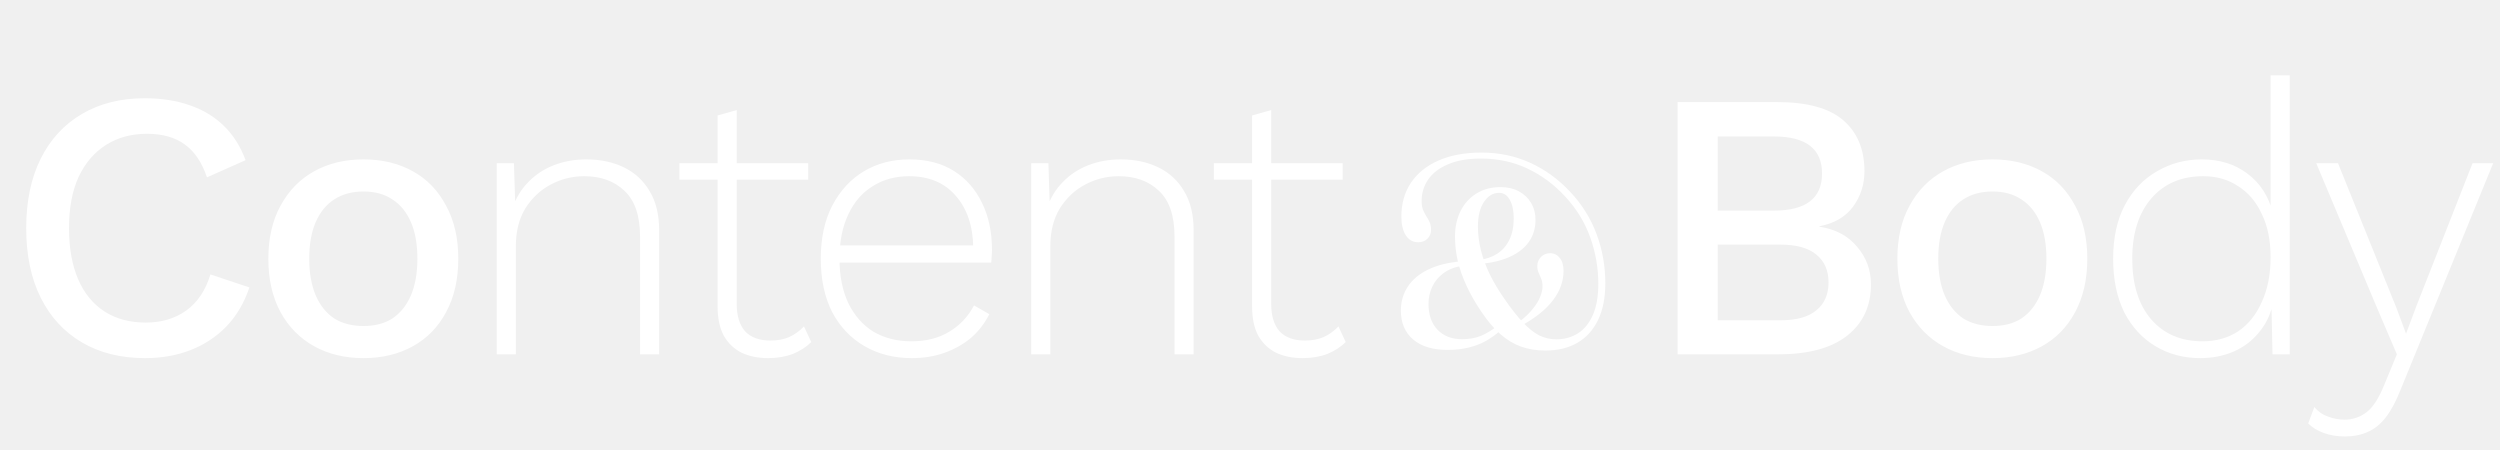
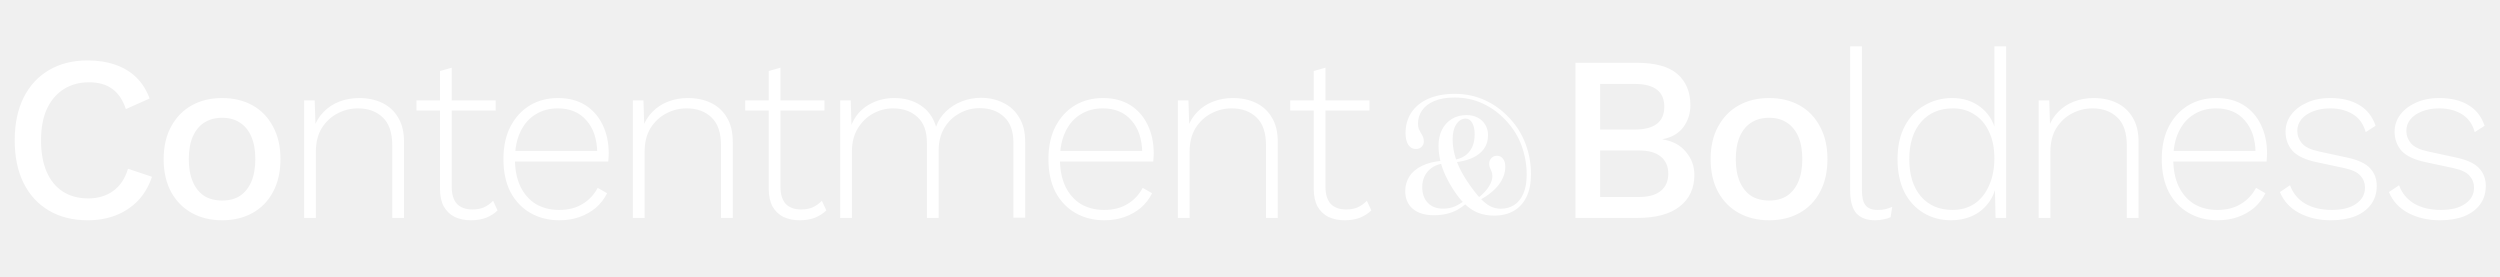
- <svg xmlns="http://www.w3.org/2000/svg" width="628" height="113" viewBox="0 0 628 113" fill="none">
-   <path d="M62.648 72.2C61.367 76.04 59.447 79.304 56.888 81.992C54.328 84.616 51.319 86.6 47.864 87.944C44.407 89.288 40.599 89.96 36.44 89.96C30.36 89.96 25.079 88.648 20.599 86.024C16.119 83.4 12.664 79.656 10.232 74.792C7.8 69.928 6.584 64.104 6.584 57.32C6.584 50.536 7.8 44.712 10.232 39.848C12.664 34.984 16.119 31.24 20.599 28.616C25.079 25.992 30.328 24.68 36.343 24.68C40.504 24.68 44.248 25.256 47.575 26.408C50.968 27.56 53.847 29.288 56.215 31.592C58.584 33.896 60.407 36.776 61.688 40.232L51.992 44.552C50.712 40.776 48.855 38.024 46.423 36.296C43.992 34.504 40.824 33.608 36.919 33.608C33.016 33.608 29.591 34.536 26.648 36.392C23.703 38.248 21.399 40.936 19.735 44.456C18.136 47.976 17.335 52.264 17.335 57.32C17.335 62.312 18.104 66.6 19.64 70.184C21.175 73.704 23.384 76.392 26.264 78.248C29.143 80.104 32.599 81.032 36.632 81.032C40.535 81.032 43.895 80.04 46.712 78.056C49.592 76.008 51.639 72.968 52.855 68.936L62.648 72.2ZM91.312 40.04C95.984 40.04 100.113 41.032 103.697 43.016C107.281 45 110.065 47.88 112.049 51.656C114.097 55.368 115.121 59.816 115.121 65C115.121 70.184 114.097 74.664 112.049 78.44C110.065 82.152 107.281 85 103.697 86.984C100.113 88.968 95.984 89.96 91.312 89.96C86.641 89.96 82.513 88.968 78.928 86.984C75.344 85 72.528 82.152 70.481 78.44C68.433 74.664 67.409 70.184 67.409 65C67.409 59.816 68.433 55.368 70.481 51.656C72.528 47.88 75.344 45 78.928 43.016C82.513 41.032 86.641 40.04 91.312 40.04ZM91.312 48.104C88.433 48.104 85.969 48.776 83.921 50.12C81.936 51.4 80.4 53.288 79.312 55.784C78.225 58.28 77.68 61.352 77.68 65C77.68 68.584 78.225 71.656 79.312 74.216C80.4 76.712 81.936 78.632 83.921 79.976C85.969 81.256 88.433 81.896 91.312 81.896C94.192 81.896 96.624 81.256 98.609 79.976C100.593 78.632 102.129 76.712 103.217 74.216C104.305 71.656 104.849 68.584 104.849 65C104.849 61.352 104.305 58.28 103.217 55.784C102.129 53.288 100.593 51.4 98.609 50.12C96.624 48.776 94.192 48.104 91.312 48.104ZM124.779 89V41H129.099L129.483 53L128.715 52.328C129.611 49.704 130.955 47.496 132.747 45.704C134.539 43.848 136.683 42.44 139.179 41.48C141.675 40.52 144.363 40.04 147.243 40.04C150.827 40.04 153.995 40.712 156.747 42.056C159.499 43.4 161.643 45.384 163.179 48.008C164.779 50.632 165.579 53.928 165.579 57.896V89H160.779V59.432C160.779 54.184 159.467 50.344 156.843 47.912C154.283 45.48 150.923 44.264 146.763 44.264C143.755 44.264 140.939 44.968 138.315 46.376C135.755 47.72 133.643 49.704 131.979 52.328C130.379 54.952 129.579 58.152 129.579 61.928V89H124.779ZM185.063 27.656V76.328C185.063 79.336 185.767 81.64 187.175 83.24C188.647 84.776 190.759 85.544 193.511 85.544C195.303 85.544 196.871 85.256 198.215 84.68C199.623 84.04 200.871 83.144 201.959 81.992L203.783 85.928C202.567 87.144 201.031 88.136 199.175 88.904C197.319 89.608 195.239 89.96 192.935 89.96C190.439 89.96 188.231 89.512 186.311 88.616C184.391 87.656 182.887 86.216 181.799 84.296C180.775 82.376 180.263 79.944 180.263 77V29L185.063 27.656ZM203.015 41V45.128H170.663V41H203.015ZM229.027 89.96C224.611 89.96 220.675 88.968 217.219 86.984C213.763 85 211.043 82.152 209.059 78.44C207.139 74.664 206.179 70.184 206.179 65C206.179 59.816 207.139 55.368 209.059 51.656C211.043 47.88 213.699 45 217.027 43.016C220.355 41.032 224.163 40.04 228.451 40.04C232.803 40.04 236.515 41 239.587 42.92C242.659 44.84 245.027 47.528 246.691 50.984C248.355 54.376 249.187 58.312 249.187 62.792C249.187 63.368 249.155 63.944 249.091 64.52C249.091 65.032 249.059 65.512 248.995 65.96H209.155V61.64H246.883L244.483 62.312C244.419 56.808 242.947 52.424 240.067 49.16C237.251 45.896 233.347 44.264 228.355 44.264C224.899 44.264 221.859 45.096 219.235 46.76C216.611 48.36 214.563 50.728 213.091 53.864C211.619 56.936 210.883 60.648 210.883 65C210.883 69.288 211.619 73 213.091 76.136C214.627 79.272 216.739 81.672 219.427 83.336C222.179 84.936 225.347 85.736 228.931 85.736C232.643 85.736 235.811 84.936 238.435 83.336C241.123 81.736 243.203 79.528 244.675 76.712L248.515 78.92C247.363 81.224 245.827 83.208 243.907 84.872C241.987 86.472 239.779 87.72 237.283 88.616C234.787 89.512 232.035 89.96 229.027 89.96ZM259.04 89V41H263.36L263.744 53L262.976 52.328C263.872 49.704 265.216 47.496 267.008 45.704C268.8 43.848 270.944 42.44 273.44 41.48C275.936 40.52 278.624 40.04 281.504 40.04C285.088 40.04 288.256 40.712 291.008 42.056C293.76 43.4 295.904 45.384 297.44 48.008C299.04 50.632 299.84 53.928 299.84 57.896V89H295.04V59.432C295.04 54.184 293.728 50.344 291.104 47.912C288.544 45.48 285.184 44.264 281.024 44.264C278.016 44.264 275.2 44.968 272.576 46.376C270.016 47.72 267.904 49.704 266.24 52.328C264.64 54.952 263.84 58.152 263.84 61.928V89H259.04ZM319.325 27.656V76.328C319.325 79.336 320.029 81.64 321.437 83.24C322.909 84.776 325.021 85.544 327.773 85.544C329.565 85.544 331.133 85.256 332.477 84.68C333.885 84.04 335.133 83.144 336.221 81.992L338.045 85.928C336.829 87.144 335.293 88.136 333.437 88.904C331.581 89.608 329.501 89.96 327.197 89.96C324.701 89.96 322.493 89.512 320.573 88.616C318.653 87.656 317.149 86.216 316.061 84.296C315.037 82.376 314.525 79.944 314.525 77V29L319.325 27.656ZM337.277 41V45.128H304.925V41H337.277Z" fill="white" />
-   <path d="M388.216 88.056C385.976 88.056 383.928 87.725 382.072 87.064C380.237 86.403 378.509 85.357 376.888 83.928C375.267 82.499 373.688 80.643 372.152 78.36C370.637 76.12 369.389 73.944 368.408 71.832C367.427 69.72 366.691 67.64 366.2 65.592C365.731 63.523 365.496 61.464 365.496 59.416C365.496 57.048 365.955 54.925 366.872 53.048C367.811 51.171 369.133 49.699 370.84 48.632C372.568 47.544 374.605 47 376.952 47C378.701 47 380.227 47.352 381.528 48.056C382.851 48.76 383.875 49.731 384.6 50.968C385.347 52.205 385.72 53.624 385.72 55.224C385.72 57.336 385.165 59.181 384.056 60.76C382.947 62.317 381.357 63.565 379.288 64.504C377.219 65.443 374.733 66.04 371.832 66.296L371.608 65.304C373.357 65.069 374.872 64.536 376.152 63.704C377.453 62.851 378.456 61.688 379.16 60.216C379.885 58.744 380.248 56.941 380.248 54.808C380.248 52.909 379.917 51.373 379.256 50.2C378.616 49.027 377.72 48.44 376.568 48.44C375.053 48.44 373.784 49.208 372.76 50.744C371.757 52.259 371.256 54.296 371.256 56.856C371.256 58.883 371.512 60.909 372.024 62.936C372.536 64.941 373.283 66.957 374.264 68.984C375.267 70.989 376.472 73.005 377.88 75.032C379.587 77.507 381.144 79.491 382.552 80.984C383.96 82.477 385.325 83.565 386.648 84.248C387.992 84.909 389.421 85.24 390.936 85.24C392.963 85.24 394.776 84.739 396.376 83.736C397.976 82.712 399.224 81.176 400.12 79.128C401.037 77.059 401.496 74.445 401.496 71.288C401.496 67.341 400.824 63.469 399.48 59.672C398.136 55.875 396.013 52.419 393.112 49.304C390.36 46.317 387.213 43.992 383.672 42.328C380.131 40.664 376.259 39.832 372.056 39.832C368.728 39.832 365.955 40.312 363.736 41.272C361.517 42.211 359.853 43.491 358.744 45.112C357.656 46.712 357.112 48.515 357.112 50.52C357.112 51.395 357.229 52.131 357.464 52.728C357.72 53.304 357.997 53.837 358.296 54.328C358.616 54.797 358.893 55.299 359.128 55.832C359.363 56.365 359.48 57.016 359.48 57.784C359.48 58.659 359.171 59.395 358.552 59.992C357.955 60.568 357.187 60.856 356.248 60.856C354.947 60.856 353.912 60.28 353.144 59.128C352.397 57.955 352.024 56.376 352.024 54.392C352.024 51.149 352.824 48.323 354.424 45.912C356.045 43.501 358.36 41.635 361.368 40.312C364.397 38.989 368.003 38.328 372.184 38.328C376.557 38.328 380.621 39.181 384.376 40.888C388.131 42.595 391.48 45.027 394.424 48.184C397.368 51.299 399.576 54.829 401.048 58.776C402.52 62.701 403.256 66.829 403.256 71.16C403.256 74.787 402.648 77.859 401.432 80.376C400.216 82.893 398.488 84.803 396.248 86.104C394.008 87.405 391.331 88.056 388.216 88.056ZM381.496 80.952C382.968 79.821 384.131 78.723 384.984 77.656C385.859 76.589 386.488 75.576 386.872 74.616C387.277 73.635 387.48 72.728 387.48 71.896C387.48 71.128 387.363 70.488 387.128 69.976C386.915 69.443 386.701 68.941 386.488 68.472C386.275 68.003 386.168 67.469 386.168 66.872C386.168 65.976 386.467 65.208 387.064 64.568C387.683 63.928 388.461 63.608 389.4 63.608C390.381 63.608 391.181 64.003 391.8 64.792C392.44 65.56 392.76 66.659 392.76 68.088C392.76 70.627 391.885 73.059 390.136 75.384C388.408 77.688 385.763 79.821 382.2 81.784L381.496 80.952ZM367.288 66.776C365.411 67.075 363.843 67.693 362.584 68.632C361.325 69.571 360.387 70.712 359.768 72.056C359.149 73.4 358.84 74.829 358.84 76.344C358.84 79.075 359.597 81.24 361.112 82.84C362.648 84.419 364.696 85.208 367.256 85.208C369.091 85.208 370.691 84.92 372.056 84.344C373.443 83.747 374.744 82.968 375.96 82.008L376.792 83.128C375.704 84.088 374.52 84.931 373.24 85.656C371.981 86.36 370.563 86.904 368.984 87.288C367.405 87.693 365.613 87.896 363.608 87.896C359.917 87.896 357.037 87.021 354.968 85.272C352.92 83.501 351.896 81.08 351.896 78.008C351.896 75.789 352.472 73.795 353.624 72.024C354.776 70.253 356.493 68.813 358.776 67.704C361.059 66.595 363.907 65.901 367.32 65.624L367.288 66.776Z" fill="white" />
-   <path d="M421.408 89V25.64H446.368C453.984 25.64 459.552 27.176 463.072 30.248C466.592 33.32 468.352 37.576 468.352 43.016C468.352 46.344 467.392 49.32 465.472 51.944C463.552 54.504 460.736 56.136 457.024 56.84V56.936C461.12 57.576 464.288 59.272 466.528 62.024C468.832 64.712 469.984 67.848 469.984 71.432C469.984 76.872 468 81.16 464.032 84.296C460.064 87.432 454.304 89 446.752 89H421.408ZM431.488 80.456H447.232C451.264 80.456 454.272 79.624 456.256 77.96C458.304 76.296 459.328 73.96 459.328 70.952C459.328 67.944 458.304 65.608 456.256 63.944C454.272 62.28 451.264 61.448 447.232 61.448H431.488V80.456ZM431.488 52.904H445.6C453.664 52.904 457.696 49.8 457.696 43.592C457.696 37.384 453.664 34.28 445.6 34.28H431.488V52.904ZM500.523 40.04C505.195 40.04 509.323 41.032 512.907 43.016C516.491 45 519.275 47.88 521.259 51.656C523.307 55.368 524.331 59.816 524.331 65C524.331 70.184 523.307 74.664 521.259 78.44C519.275 82.152 516.491 85 512.907 86.984C509.323 88.968 505.195 89.96 500.523 89.96C495.851 89.96 491.723 88.968 488.139 86.984C484.555 85 481.739 82.152 479.691 78.44C477.643 74.664 476.619 70.184 476.619 65C476.619 59.816 477.643 55.368 479.691 51.656C481.739 47.88 484.555 45 488.139 43.016C491.723 41.032 495.851 40.04 500.523 40.04ZM500.523 48.104C497.643 48.104 495.179 48.776 493.131 50.12C491.147 51.4 489.611 53.288 488.523 55.784C487.435 58.28 486.891 61.352 486.891 65C486.891 68.584 487.435 71.656 488.523 74.216C489.611 76.712 491.147 78.632 493.131 79.976C495.179 81.256 497.643 81.896 500.523 81.896C503.403 81.896 505.835 81.256 507.819 79.976C509.803 78.632 511.339 76.712 512.427 74.216C513.515 71.656 514.059 68.584 514.059 65C514.059 61.352 513.515 58.28 512.427 55.784C511.339 53.288 509.803 51.4 507.819 50.12C505.835 48.776 503.403 48.104 500.523 48.104ZM552.709 89.96C548.549 89.96 544.805 88.968 541.477 86.984C538.149 85 535.525 82.152 533.605 78.44C531.749 74.664 530.821 70.184 530.821 65C530.821 59.688 531.813 55.176 533.797 51.464C535.781 47.752 538.469 44.936 541.861 43.016C545.253 41.032 548.997 40.04 553.093 40.04C557.573 40.04 561.381 41.224 564.517 43.592C567.717 45.96 569.861 49.256 570.949 53.48L570.373 53.864V18.92H575.173V89H570.853L570.565 75.656L571.141 75.464C570.565 78.536 569.381 81.16 567.589 83.336C565.861 85.512 563.685 87.176 561.061 88.328C558.501 89.416 555.717 89.96 552.709 89.96ZM553.285 85.736C556.677 85.736 559.653 84.904 562.213 83.24C564.773 81.512 566.757 79.048 568.165 75.848C569.637 72.648 570.373 68.904 570.373 64.616C570.373 60.392 569.637 56.776 568.165 53.768C566.757 50.696 564.773 48.36 562.213 46.76C559.717 45.096 556.805 44.264 553.477 44.264C547.973 44.264 543.621 46.12 540.421 49.832C537.221 53.544 535.621 58.6 535.621 65C535.621 71.4 537.189 76.456 540.325 80.168C543.525 83.88 547.845 85.736 553.285 85.736ZM626.285 41L603.053 97.832C601.901 100.776 600.653 103.112 599.309 104.84C597.965 106.568 596.461 107.784 594.797 108.488C593.133 109.256 591.213 109.64 589.037 109.64C587.117 109.64 585.357 109.352 583.757 108.776C582.157 108.2 580.845 107.4 579.821 106.376L581.357 102.248C582.317 103.4 583.469 104.2 584.813 104.648C586.157 105.16 587.533 105.416 588.941 105.416C590.989 105.416 592.813 104.808 594.413 103.592C596.013 102.44 597.517 100.136 598.925 96.68L602.093 89L597.005 77.096L581.837 41H587.309L601.997 77.384L604.397 83.816L606.989 76.904L621.101 41H626.285Z" fill="white" />
+ <svg xmlns="http://www.w3.org/2000/svg" width="1021" height="113" viewBox="0 0 1021 113" fill="none">
+   <path d="M62.07 72.2C60.79 76.04 58.87 79.304 56.31 81.992C53.75 84.616 50.742 86.6 47.286 87.944C43.83 89.288 40.022 89.96 35.862 89.96C29.782 89.96 24.502 88.648 20.022 86.024C15.542 83.4 12.086 79.656 9.654 74.792C7.222 69.928 6.006 64.104 6.006 57.32C6.006 50.536 7.222 44.712 9.654 39.848C12.086 34.984 15.542 31.24 20.022 28.616C24.502 25.992 29.75 24.68 35.766 24.68C39.926 24.68 43.67 25.256 46.998 26.408C50.39 27.56 53.27 29.288 55.638 31.592C58.006 33.896 59.83 36.776 61.11 40.232L51.414 44.552C50.134 40.776 48.278 38.024 45.846 36.296C43.414 34.504 40.246 33.608 36.342 33.608C32.438 33.608 29.014 34.536 26.07 36.392C23.126 38.248 20.822 40.936 19.158 44.456C17.558 47.976 16.758 52.264 16.758 57.32C16.758 62.312 17.526 66.6 19.062 70.184C20.598 73.704 22.806 76.392 25.686 78.248C28.566 80.104 32.022 81.032 36.054 81.032C39.958 81.032 43.318 80.04 46.134 78.056C49.014 76.008 51.062 72.968 52.278 68.936L62.07 72.2ZM90.735 40.04C95.407 40.04 99.535 41.032 103.119 43.016C106.703 45 109.487 47.88 111.471 51.656C113.519 55.368 114.543 59.816 114.543 65C114.543 70.184 113.519 74.664 111.471 78.44C109.487 82.152 106.703 85 103.119 86.984C99.535 88.968 95.407 89.96 90.735 89.96C86.063 89.96 81.935 88.968 78.351 86.984C74.767 85 71.951 82.152 69.903 78.44C67.855 74.664 66.831 70.184 66.831 65C66.831 59.816 67.855 55.368 69.903 51.656C71.951 47.88 74.767 45 78.351 43.016C81.935 41.032 86.063 40.04 90.735 40.04ZM90.735 48.104C87.855 48.104 85.391 48.776 83.343 50.12C81.359 51.4 79.823 53.288 78.735 55.784C77.647 58.28 77.103 61.352 77.103 65C77.103 68.584 77.647 71.656 78.735 74.216C79.823 76.712 81.359 78.632 83.343 79.976C85.391 81.256 87.855 81.896 90.735 81.896C93.615 81.896 96.047 81.256 98.031 79.976C100.015 78.632 101.551 76.712 102.639 74.216C103.727 71.656 104.271 68.584 104.271 65C104.271 61.352 103.727 58.28 102.639 55.784C101.551 53.288 100.015 51.4 98.031 50.12C96.047 48.776 93.615 48.104 90.735 48.104ZM124.202 89V41H128.522L128.906 53L128.138 52.328C129.034 49.704 130.378 47.496 132.17 45.704C133.962 43.848 136.106 42.44 138.602 41.48C141.098 40.52 143.786 40.04 146.666 40.04C150.25 40.04 153.418 40.712 156.17 42.056C158.922 43.4 161.066 45.384 162.602 48.008C164.202 50.632 165.002 53.928 165.002 57.896V89H160.202V59.432C160.202 54.184 158.89 50.344 156.266 47.912C153.706 45.48 150.346 44.264 146.186 44.264C143.178 44.264 140.362 44.968 137.738 46.376C135.178 47.72 133.066 49.704 131.402 52.328C129.802 54.952 129.002 58.152 129.002 61.928V89H124.202ZM184.486 27.656V76.328C184.486 79.336 185.19 81.64 186.598 83.24C188.07 84.776 190.182 85.544 192.934 85.544C194.726 85.544 196.294 85.256 197.638 84.68C199.046 84.04 200.294 83.144 201.382 81.992L203.206 85.928C201.99 87.144 200.454 88.136 198.598 88.904C196.742 89.608 194.662 89.96 192.358 89.96C189.862 89.96 187.654 89.512 185.734 88.616C183.814 87.656 182.31 86.216 181.222 84.296C180.198 82.376 179.686 79.944 179.686 77V29L184.486 27.656ZM202.438 41V45.128H170.086V41H202.438ZM228.449 89.96C224.033 89.96 220.097 88.968 216.641 86.984C213.185 85 210.465 82.152 208.481 78.44C206.561 74.664 205.601 70.184 205.601 65C205.601 59.816 206.561 55.368 208.481 51.656C210.465 47.88 213.121 45 216.449 43.016C219.777 41.032 223.585 40.04 227.873 40.04C232.225 40.04 235.937 41 239.009 42.92C242.081 44.84 244.449 47.528 246.113 50.984C247.777 54.376 248.609 58.312 248.609 62.792C248.609 63.368 248.577 63.944 248.513 64.52C248.513 65.032 248.481 65.512 248.417 65.96H208.577V61.64H246.305L243.905 62.312C243.841 56.808 242.369 52.424 239.489 49.16C236.673 45.896 232.769 44.264 227.777 44.264C224.321 44.264 221.281 45.096 218.657 46.76C216.033 48.36 213.985 50.728 212.513 53.864C211.041 56.936 210.305 60.648 210.305 65C210.305 69.288 211.041 73 212.513 76.136C214.049 79.272 216.161 81.672 218.849 83.336C221.601 84.936 224.769 85.736 228.353 85.736C232.065 85.736 235.233 84.936 237.857 83.336C240.545 81.736 242.625 79.528 244.097 76.712L247.937 78.92C246.785 81.224 245.249 83.208 243.329 84.872C241.409 86.472 239.201 87.72 236.705 88.616C234.209 89.512 231.457 89.96 228.449 89.96ZM258.463 89V41H262.783L263.167 53L262.399 52.328C263.295 49.704 264.639 47.496 266.431 45.704C268.223 43.848 270.367 42.44 272.863 41.48C275.359 40.52 278.047 40.04 280.927 40.04C284.511 40.04 287.679 40.712 290.431 42.056C293.183 43.4 295.327 45.384 296.863 48.008C298.463 50.632 299.263 53.928 299.263 57.896V89H294.463V59.432C294.463 54.184 293.151 50.344 290.527 47.912C287.967 45.48 284.607 44.264 280.447 44.264C277.439 44.264 274.623 44.968 271.999 46.376C269.439 47.72 267.327 49.704 265.663 52.328C264.063 54.952 263.263 58.152 263.263 61.928V89H258.463ZM318.747 27.656V76.328C318.747 79.336 319.451 81.64 320.859 83.24C322.331 84.776 324.443 85.544 327.195 85.544C328.987 85.544 330.555 85.256 331.899 84.68C333.307 84.04 334.555 83.144 335.643 81.992L337.467 85.928C336.251 87.144 334.715 88.136 332.859 88.904C331.003 89.608 328.923 89.96 326.619 89.96C324.123 89.96 321.915 89.512 319.995 88.616C318.075 87.656 316.571 86.216 315.483 84.296C314.459 82.376 313.947 79.944 313.947 77V29L318.747 27.656ZM336.699 41V45.128H304.347V41H336.699ZM343.127 89V41H347.447L347.735 50.984C349.143 47.528 351.415 44.84 354.551 42.92C357.751 41 361.303 40.04 365.207 40.04C369.367 40.04 372.951 41.032 375.959 43.016C379.031 45 381.143 47.912 382.295 51.752C383.127 49.32 384.471 47.24 386.327 45.512C388.183 43.72 390.359 42.344 392.855 41.384C395.351 40.424 397.943 39.944 400.631 39.944C403.959 39.944 406.967 40.616 409.655 41.96C412.407 43.24 414.583 45.224 416.183 47.912C417.847 50.536 418.679 53.832 418.679 57.8V88.904H413.879V58.28C413.879 53.544 412.599 50.024 410.039 47.72C407.543 45.352 404.215 44.168 400.055 44.168C397.047 44.168 394.263 44.904 391.703 46.376C389.143 47.784 387.095 49.8 385.559 52.424C384.087 54.984 383.351 57.96 383.351 61.352V89H378.551V58.376C378.551 53.64 377.271 50.12 374.711 47.816C372.151 45.448 368.823 44.264 364.727 44.264C361.847 44.264 359.127 44.968 356.567 46.376C354.007 47.784 351.927 49.8 350.327 52.424C348.727 55.048 347.927 58.184 347.927 61.832V89H343.127ZM451.027 89.96C446.611 89.96 442.675 88.968 439.219 86.984C435.763 85 433.043 82.152 431.059 78.44C429.139 74.664 428.179 70.184 428.179 65C428.179 59.816 429.139 55.368 431.059 51.656C433.043 47.88 435.699 45 439.027 43.016C442.355 41.032 446.163 40.04 450.451 40.04C454.803 40.04 458.515 41 461.587 42.92C464.659 44.84 467.027 47.528 468.691 50.984C470.355 54.376 471.187 58.312 471.187 62.792C471.187 63.368 471.155 63.944 471.091 64.52C471.091 65.032 471.059 65.512 470.995 65.96H431.155V61.64H468.883L466.483 62.312C466.419 56.808 464.947 52.424 462.067 49.16C459.251 45.896 455.347 44.264 450.355 44.264C446.899 44.264 443.859 45.096 441.235 46.76C438.611 48.36 436.563 50.728 435.091 53.864C433.619 56.936 432.883 60.648 432.883 65C432.883 69.288 433.619 73 435.091 76.136C436.627 79.272 438.739 81.672 441.427 83.336C444.179 84.936 447.347 85.736 450.931 85.736C454.643 85.736 457.811 84.936 460.435 83.336C463.123 81.736 465.203 79.528 466.675 76.712L470.515 78.92C469.363 81.224 467.827 83.208 465.907 84.872C463.987 86.472 461.779 87.72 459.283 88.616C456.787 89.512 454.035 89.96 451.027 89.96ZM481.04 89V41H485.36L485.744 53L484.976 52.328C485.872 49.704 487.216 47.496 489.008 45.704C490.8 43.848 492.944 42.44 495.44 41.48C497.936 40.52 500.624 40.04 503.504 40.04C507.088 40.04 510.256 40.712 513.008 42.056C515.76 43.4 517.904 45.384 519.44 48.008C521.04 50.632 521.84 53.928 521.84 57.896V89H517.04V59.432C517.04 54.184 515.728 50.344 513.104 47.912C510.544 45.48 507.184 44.264 503.024 44.264C500.016 44.264 497.2 44.968 494.576 46.376C492.016 47.72 489.904 49.704 488.24 52.328C486.64 54.952 485.84 58.152 485.84 61.928V89H481.04ZM541.325 27.656V76.328C541.325 79.336 542.029 81.64 543.437 83.24C544.909 84.776 547.021 85.544 549.773 85.544C551.565 85.544 553.133 85.256 554.477 84.68C555.885 84.04 557.133 83.144 558.221 81.992L560.045 85.928C558.829 87.144 557.293 88.136 555.437 88.904C553.581 89.608 551.501 89.96 549.197 89.96C546.701 89.96 544.493 89.512 542.573 88.616C540.653 87.656 539.149 86.216 538.061 84.296C537.037 82.376 536.525 79.944 536.525 77V29L541.325 27.656ZM559.277 41V45.128H526.925V41H559.277Z" fill="white" />
+   <path d="M610.216 88.056C607.976 88.056 605.928 87.725 604.072 87.064C602.237 86.403 600.509 85.357 598.888 83.928C597.267 82.499 595.688 80.643 594.152 78.36C592.637 76.12 591.389 73.944 590.408 71.832C589.427 69.72 588.691 67.64 588.2 65.592C587.731 63.523 587.496 61.464 587.496 59.416C587.496 57.048 587.955 54.925 588.872 53.048C589.811 51.171 591.133 49.699 592.84 48.632C594.568 47.544 596.605 47 598.952 47C600.701 47 602.227 47.352 603.528 48.056C604.851 48.76 605.875 49.731 606.6 50.968C607.347 52.205 607.72 53.624 607.72 55.224C607.72 57.336 607.165 59.181 606.056 60.76C604.947 62.317 603.357 63.565 601.288 64.504C599.219 65.443 596.733 66.04 593.832 66.296L593.608 65.304C595.357 65.069 596.872 64.536 598.152 63.704C599.453 62.851 600.456 61.688 601.16 60.216C601.885 58.744 602.248 56.941 602.248 54.808C602.248 52.909 601.917 51.373 601.256 50.2C600.616 49.027 599.72 48.44 598.568 48.44C597.053 48.44 595.784 49.208 594.76 50.744C593.757 52.259 593.256 54.296 593.256 56.856C593.256 58.883 593.512 60.909 594.024 62.936C594.536 64.941 595.283 66.957 596.264 68.984C597.267 70.989 598.472 73.005 599.88 75.032C601.587 77.507 603.144 79.491 604.552 80.984C605.96 82.477 607.325 83.565 608.648 84.248C609.992 84.909 611.421 85.24 612.936 85.24C614.963 85.24 616.776 84.739 618.376 83.736C619.976 82.712 621.224 81.176 622.12 79.128C623.037 77.059 623.496 74.445 623.496 71.288C623.496 67.341 622.824 63.469 621.48 59.672C620.136 55.875 618.013 52.419 615.112 49.304C612.36 46.317 609.213 43.992 605.672 42.328C602.131 40.664 598.259 39.832 594.056 39.832C590.728 39.832 587.955 40.312 585.736 41.272C583.517 42.211 581.853 43.491 580.744 45.112C579.656 46.712 579.112 48.515 579.112 50.52C579.112 51.395 579.229 52.131 579.464 52.728C579.72 53.304 579.997 53.837 580.296 54.328C580.616 54.797 580.893 55.299 581.128 55.832C581.363 56.365 581.48 57.016 581.48 57.784C581.48 58.659 581.171 59.395 580.552 59.992C579.955 60.568 579.187 60.856 578.248 60.856C576.947 60.856 575.912 60.28 575.144 59.128C574.397 57.955 574.024 56.376 574.024 54.392C574.024 51.149 574.824 48.323 576.424 45.912C578.045 43.501 580.36 41.635 583.368 40.312C586.397 38.989 590.003 38.328 594.184 38.328C598.557 38.328 602.621 39.181 606.376 40.888C610.131 42.595 613.48 45.027 616.424 48.184C619.368 51.299 621.576 54.829 623.048 58.776C624.52 62.701 625.256 66.829 625.256 71.16C625.256 74.787 624.648 77.859 623.432 80.376C622.216 82.893 620.488 84.803 618.248 86.104C616.008 87.405 613.331 88.056 610.216 88.056ZM603.496 80.952C604.968 79.821 606.131 78.723 606.984 77.656C607.859 76.589 608.488 75.576 608.872 74.616C609.277 73.635 609.48 72.728 609.48 71.896C609.48 71.128 609.363 70.488 609.128 69.976C608.915 69.443 608.701 68.941 608.488 68.472C608.275 68.003 608.168 67.469 608.168 66.872C608.168 65.976 608.467 65.208 609.064 64.568C609.683 63.928 610.461 63.608 611.4 63.608C612.381 63.608 613.181 64.003 613.8 64.792C614.44 65.56 614.76 66.659 614.76 68.088C614.76 70.627 613.885 73.059 612.136 75.384C610.408 77.688 607.763 79.821 604.2 81.784L603.496 80.952ZM589.288 66.776C587.411 67.075 585.843 67.693 584.584 68.632C583.325 69.571 582.387 70.712 581.768 72.056C581.149 73.4 580.84 74.829 580.84 76.344C580.84 79.075 581.597 81.24 583.112 82.84C584.648 84.419 586.696 85.208 589.256 85.208C591.091 85.208 592.691 84.92 594.056 84.344C595.443 83.747 596.744 82.968 597.96 82.008L598.792 83.128C597.704 84.088 596.52 84.931 595.24 85.656C593.981 86.36 592.563 86.904 590.984 87.288C589.405 87.693 587.613 87.896 585.608 87.896C581.917 87.896 579.037 87.021 576.968 85.272C574.92 83.501 573.896 81.08 573.896 78.008C573.896 75.789 574.472 73.795 575.624 72.024C576.776 70.253 578.493 68.813 580.776 67.704C583.059 66.595 585.907 65.901 589.32 65.624L589.288 66.776Z" fill="white" />
+   <path d="M643.408 89V25.64H668.368C675.984 25.64 681.552 27.176 685.072 30.248C688.592 33.32 690.352 37.576 690.352 43.016C690.352 46.344 689.392 49.32 687.472 51.944C685.552 54.504 682.736 56.136 679.024 56.84V56.936C683.12 57.576 686.288 59.272 688.528 62.024C690.832 64.712 691.984 67.848 691.984 71.432C691.984 76.872 690 81.16 686.032 84.296C682.064 87.432 676.304 89 668.752 89H643.408ZM653.488 80.456H669.232C673.264 80.456 676.272 79.624 678.256 77.96C680.304 76.296 681.328 73.96 681.328 70.952C681.328 67.944 680.304 65.608 678.256 63.944C676.272 62.28 673.264 61.448 669.232 61.448H653.488V80.456ZM653.488 52.904H667.6C675.664 52.904 679.696 49.8 679.696 43.592C679.696 37.384 675.664 34.28 667.6 34.28H653.488V52.904ZM722.523 40.04C727.195 40.04 731.323 41.032 734.907 43.016C738.491 45 741.275 47.88 743.259 51.656C745.307 55.368 746.331 59.816 746.331 65C746.331 70.184 745.307 74.664 743.259 78.44C741.275 82.152 738.491 85 734.907 86.984C731.323 88.968 727.195 89.96 722.523 89.96C717.851 89.96 713.723 88.968 710.139 86.984C706.555 85 703.739 82.152 701.691 78.44C699.643 74.664 698.619 70.184 698.619 65C698.619 59.816 699.643 55.368 701.691 51.656C703.739 47.88 706.555 45 710.139 43.016C713.723 41.032 717.851 40.04 722.523 40.04ZM722.523 48.104C719.643 48.104 717.179 48.776 715.131 50.12C713.147 51.4 711.611 53.288 710.523 55.784C709.435 58.28 708.891 61.352 708.891 65C708.891 68.584 709.435 71.656 710.523 74.216C711.611 76.712 713.147 78.632 715.131 79.976C717.179 81.256 719.643 81.896 722.523 81.896C725.403 81.896 727.835 81.256 729.819 79.976C731.803 78.632 733.339 76.712 734.427 74.216C735.515 71.656 736.059 68.584 736.059 65C736.059 61.352 735.515 58.28 734.427 55.784C733.339 53.288 731.803 51.4 729.819 50.12C727.835 48.776 725.403 48.104 722.523 48.104ZM760.405 18.92V77.672C760.405 80.616 760.917 82.696 761.941 83.912C762.965 85.128 764.565 85.736 766.741 85.736C768.085 85.736 769.141 85.64 769.909 85.448C770.741 85.256 771.701 84.936 772.789 84.488L772.117 88.712C771.285 89.096 770.325 89.384 769.237 89.576C768.213 89.832 767.061 89.96 765.781 89.96C762.389 89.96 759.829 89 758.101 87.08C756.437 85.096 755.605 82.024 755.605 77.864V18.92H760.405ZM796.838 89.96C792.678 89.96 788.934 88.968 785.606 86.984C782.278 85 779.654 82.152 777.734 78.44C775.878 74.664 774.95 70.184 774.95 65C774.95 59.688 775.942 55.176 777.926 51.464C779.91 47.752 782.598 44.936 785.99 43.016C789.382 41.032 793.126 40.04 797.222 40.04C801.702 40.04 805.51 41.224 808.646 43.592C811.846 45.96 813.99 49.256 815.078 53.48L814.502 53.864V18.92H819.302V89H814.982L814.694 75.656L815.27 75.464C814.694 78.536 813.51 81.16 811.718 83.336C809.99 85.512 807.814 87.176 805.19 88.328C802.63 89.416 799.846 89.96 796.838 89.96ZM797.414 85.736C800.806 85.736 803.782 84.904 806.342 83.24C808.902 81.512 810.886 79.048 812.294 75.848C813.766 72.648 814.502 68.904 814.502 64.616C814.502 60.392 813.766 56.776 812.294 53.768C810.886 50.696 808.902 48.36 806.342 46.76C803.846 45.096 800.934 44.264 797.606 44.264C792.102 44.264 787.75 46.12 784.55 49.832C781.35 53.544 779.75 58.6 779.75 65C779.75 71.4 781.318 76.456 784.454 80.168C787.654 83.88 791.974 85.736 797.414 85.736ZM832.59 89V41H836.91L837.294 53L836.526 52.328C837.422 49.704 838.766 47.496 840.558 45.704C842.35 43.848 844.494 42.44 846.99 41.48C849.486 40.52 852.174 40.04 855.054 40.04C858.638 40.04 861.806 40.712 864.558 42.056C867.31 43.4 869.454 45.384 870.99 48.008C872.59 50.632 873.39 53.928 873.39 57.896V89H868.59V59.432C868.59 54.184 867.278 50.344 864.654 47.912C862.094 45.48 858.734 44.264 854.574 44.264C851.566 44.264 848.75 44.968 846.126 46.376C843.566 47.72 841.454 49.704 839.79 52.328C838.19 54.952 837.39 58.152 837.39 61.928V89H832.59ZM905.709 89.96C901.293 89.96 897.357 88.968 893.901 86.984C890.445 85 887.725 82.152 885.741 78.44C883.821 74.664 882.861 70.184 882.861 65C882.861 59.816 883.821 55.368 885.741 51.656C887.725 47.88 890.381 45 893.709 43.016C897.037 41.032 900.845 40.04 905.133 40.04C909.485 40.04 913.197 41 916.269 42.92C919.341 44.84 921.709 47.528 923.373 50.984C925.037 54.376 925.869 58.312 925.869 62.792C925.869 63.368 925.837 63.944 925.773 64.52C925.773 65.032 925.741 65.512 925.677 65.96H885.837V61.64H923.565L921.165 62.312C921.101 56.808 919.629 52.424 916.749 49.16C913.933 45.896 910.029 44.264 905.037 44.264C901.581 44.264 898.541 45.096 895.917 46.76C893.293 48.36 891.245 50.728 889.773 53.864C888.301 56.936 887.565 60.648 887.565 65C887.565 69.288 888.301 73 889.773 76.136C891.309 79.272 893.421 81.672 896.109 83.336C898.861 84.936 902.029 85.736 905.613 85.736C909.325 85.736 912.493 84.936 915.117 83.336C917.805 81.736 919.885 79.528 921.357 76.712L925.197 78.92C924.045 81.224 922.509 83.208 920.589 84.872C918.669 86.472 916.461 87.72 913.965 88.616C911.469 89.512 908.717 89.96 905.709 89.96ZM951.947 89.96C947.083 89.96 942.763 88.968 938.987 86.984C935.275 85 932.651 82.152 931.115 78.44L935.243 75.656C936.395 78.856 938.443 81.352 941.387 83.144C944.395 84.872 948.043 85.736 952.331 85.736C956.555 85.736 959.851 84.904 962.219 83.24C964.651 81.576 965.867 79.368 965.867 76.616C965.867 74.76 965.259 73.16 964.043 71.816C962.891 70.408 960.683 69.352 957.419 68.648L946.187 66.248C941.579 65.288 938.283 63.752 936.299 61.64C934.379 59.464 933.419 56.84 933.419 53.768C933.419 51.208 934.187 48.904 935.723 46.856C937.259 44.808 939.371 43.176 942.059 41.96C944.811 40.68 948.011 40.04 951.659 40.04C956.459 40.04 960.427 41 963.563 42.92C966.699 44.776 968.907 47.592 970.187 51.368L966.155 53.96C965.195 50.568 963.403 48.104 960.779 46.568C958.219 45.032 955.179 44.264 951.659 44.264C948.971 44.264 946.603 44.68 944.555 45.512C942.571 46.28 941.003 47.368 939.851 48.776C938.763 50.12 938.219 51.688 938.219 53.48C938.219 55.336 938.859 57.032 940.139 58.568C941.419 60.04 943.691 61.128 946.955 61.832L958.475 64.328C963.019 65.288 966.187 66.76 967.979 68.744C969.771 70.664 970.667 73.064 970.667 75.944C970.667 78.824 969.899 81.32 968.363 83.432C966.827 85.544 964.651 87.176 961.835 88.328C959.019 89.416 955.723 89.96 951.947 89.96ZM996.482 89.96C991.618 89.96 987.298 88.968 983.522 86.984C979.81 85 977.186 82.152 975.65 78.44L979.778 75.656C980.93 78.856 982.978 81.352 985.922 83.144C988.93 84.872 992.578 85.736 996.866 85.736C1001.09 85.736 1004.39 84.904 1006.75 83.24C1009.19 81.576 1010.4 79.368 1010.4 76.616C1010.4 74.76 1009.79 73.16 1008.58 71.816C1007.43 70.408 1005.22 69.352 1001.95 68.648L990.722 66.248C986.114 65.288 982.818 63.752 980.834 61.64C978.914 59.464 977.954 56.84 977.954 53.768C977.954 51.208 978.722 48.904 980.258 46.856C981.794 44.808 983.906 43.176 986.594 41.96C989.346 40.68 992.546 40.04 996.194 40.04C1000.99 40.04 1004.96 41 1008.1 42.92C1011.23 44.776 1013.44 47.592 1014.72 51.368L1010.69 53.96C1009.73 50.568 1007.94 48.104 1005.31 46.568C1002.75 45.032 999.714 44.264 996.194 44.264C993.506 44.264 991.138 44.68 989.09 45.512C987.106 46.28 985.538 47.368 984.386 48.776C983.298 50.12 982.754 51.688 982.754 53.48C982.754 55.336 983.394 57.032 984.674 58.568C985.954 60.04 988.226 61.128 991.49 61.832L1003.01 64.328C1007.55 65.288 1010.72 66.76 1012.51 68.744C1014.31 70.664 1015.2 73.064 1015.2 75.944C1015.2 78.824 1014.43 81.32 1012.9 83.432C1011.36 85.544 1009.19 87.176 1006.37 88.328C1003.55 89.416 1000.26 89.96 996.482 89.96Z" fill="white" />
</svg>
